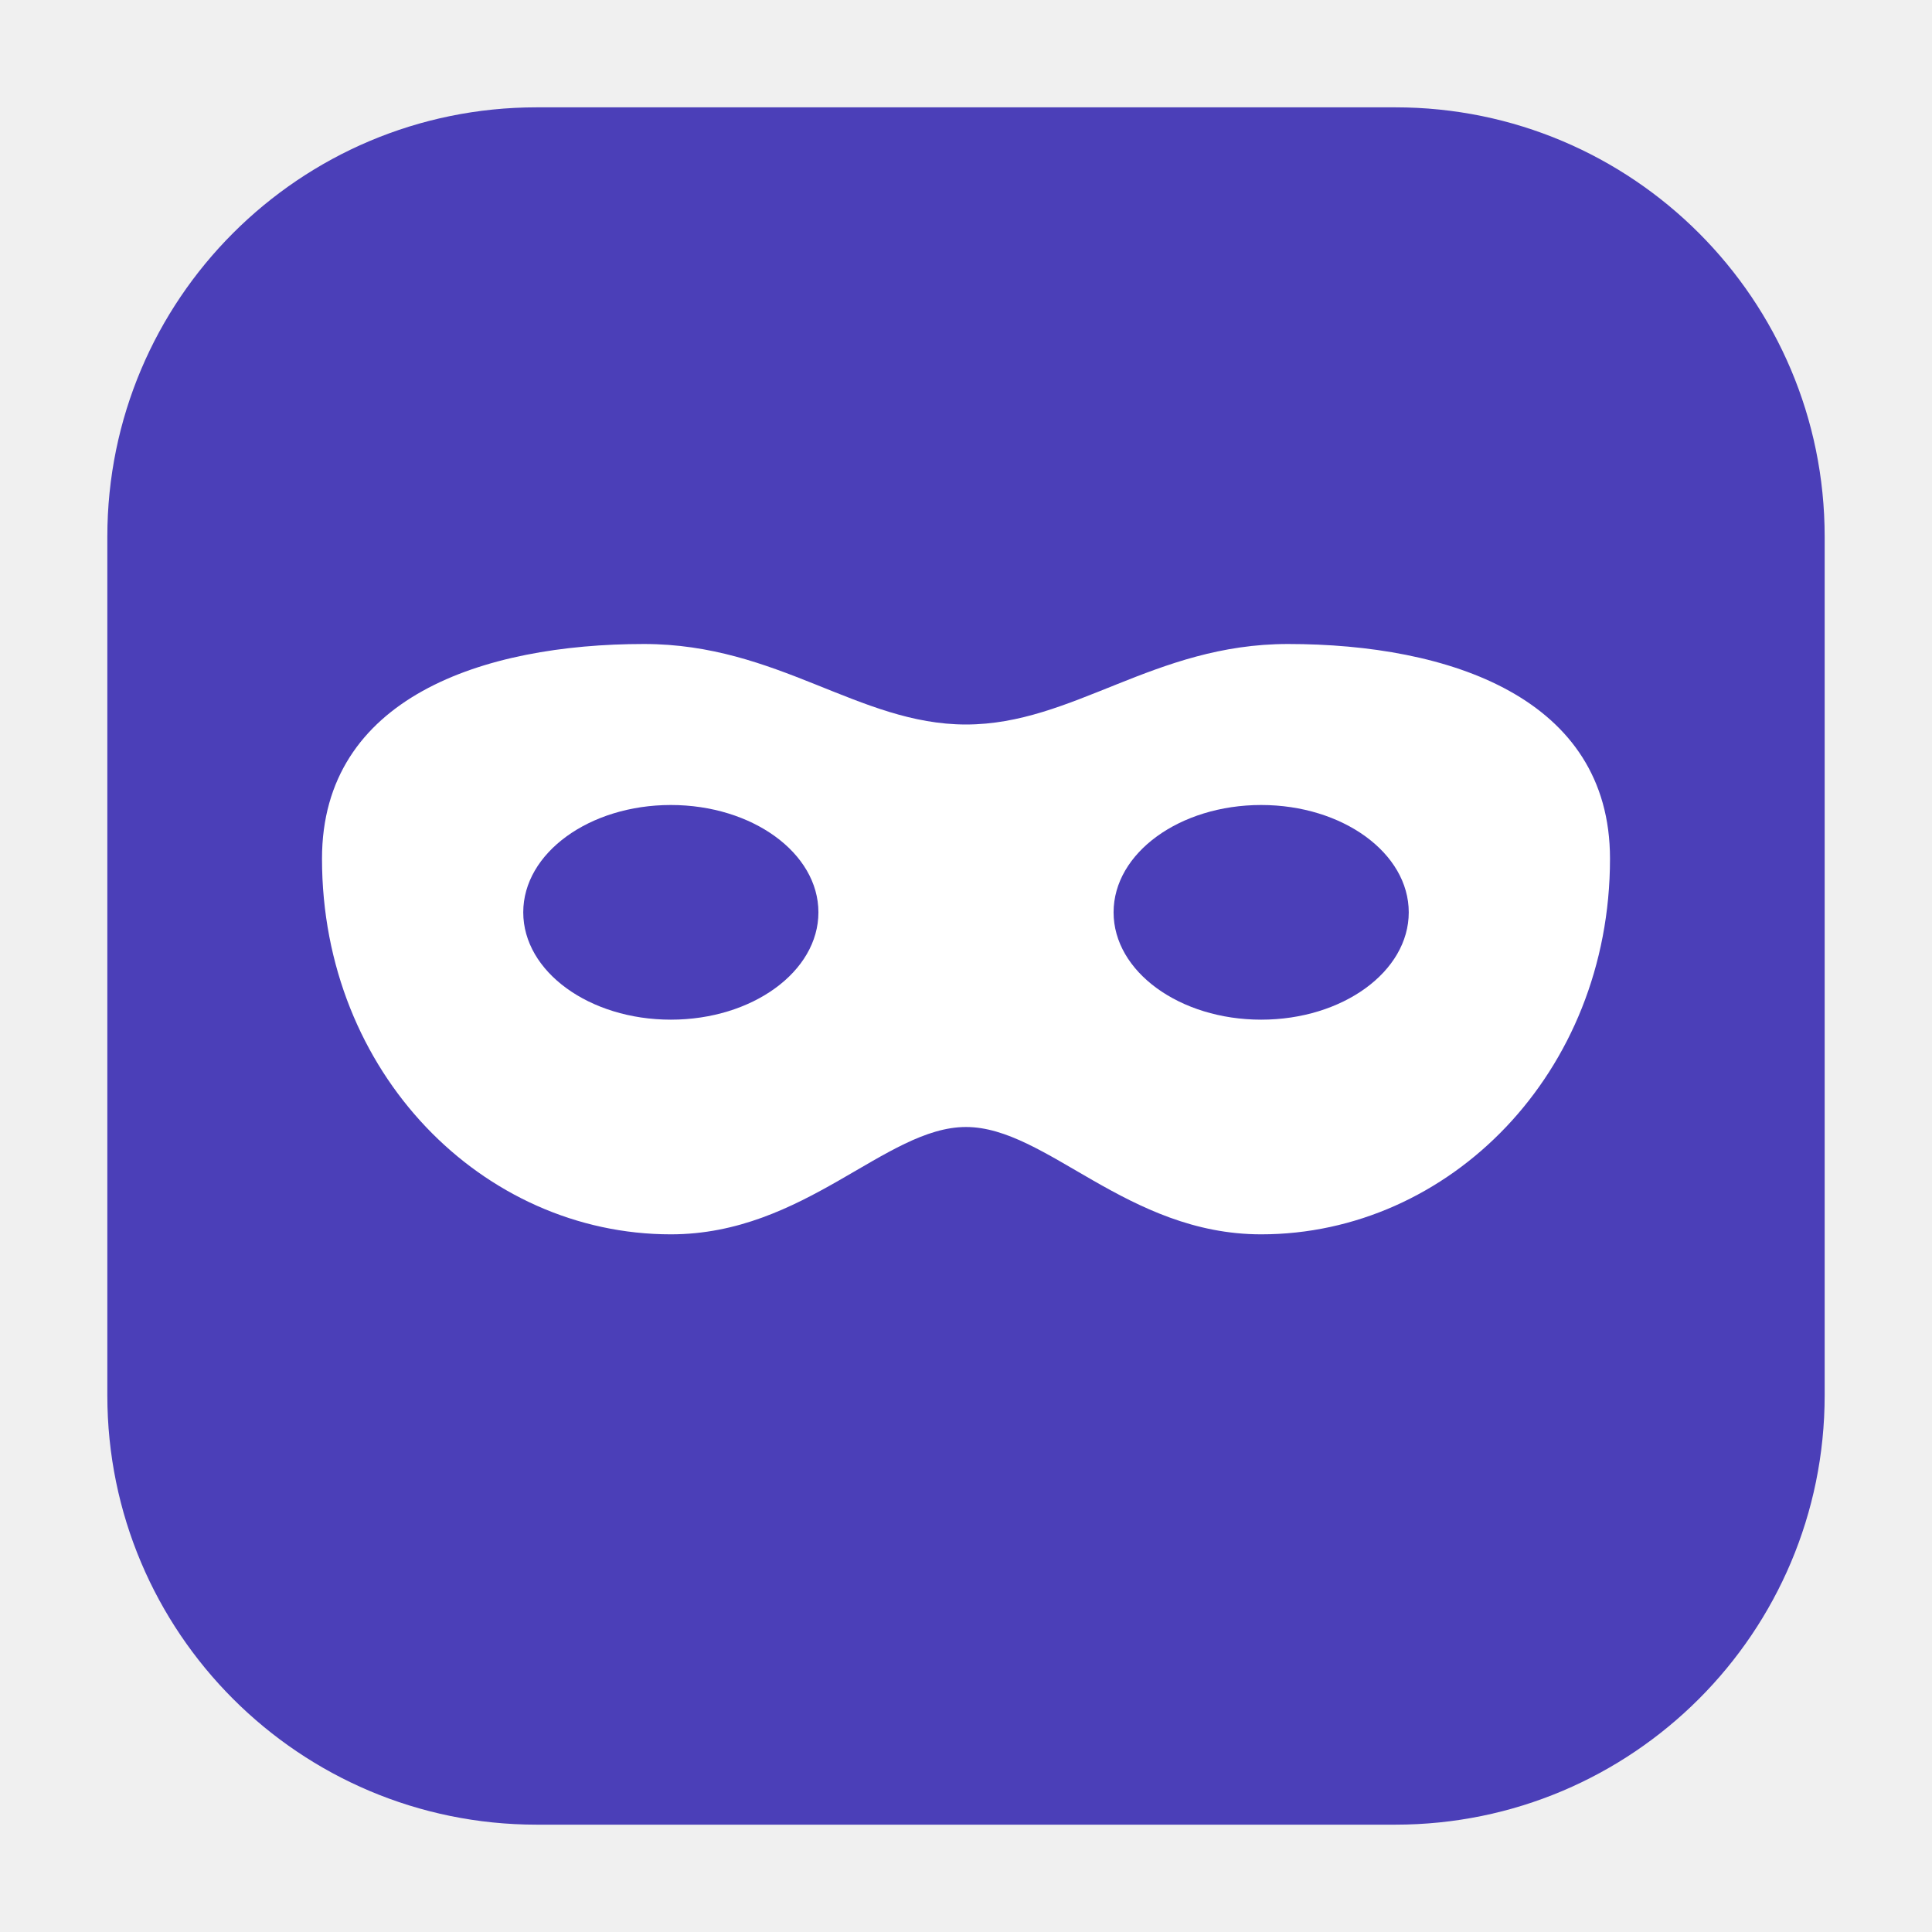
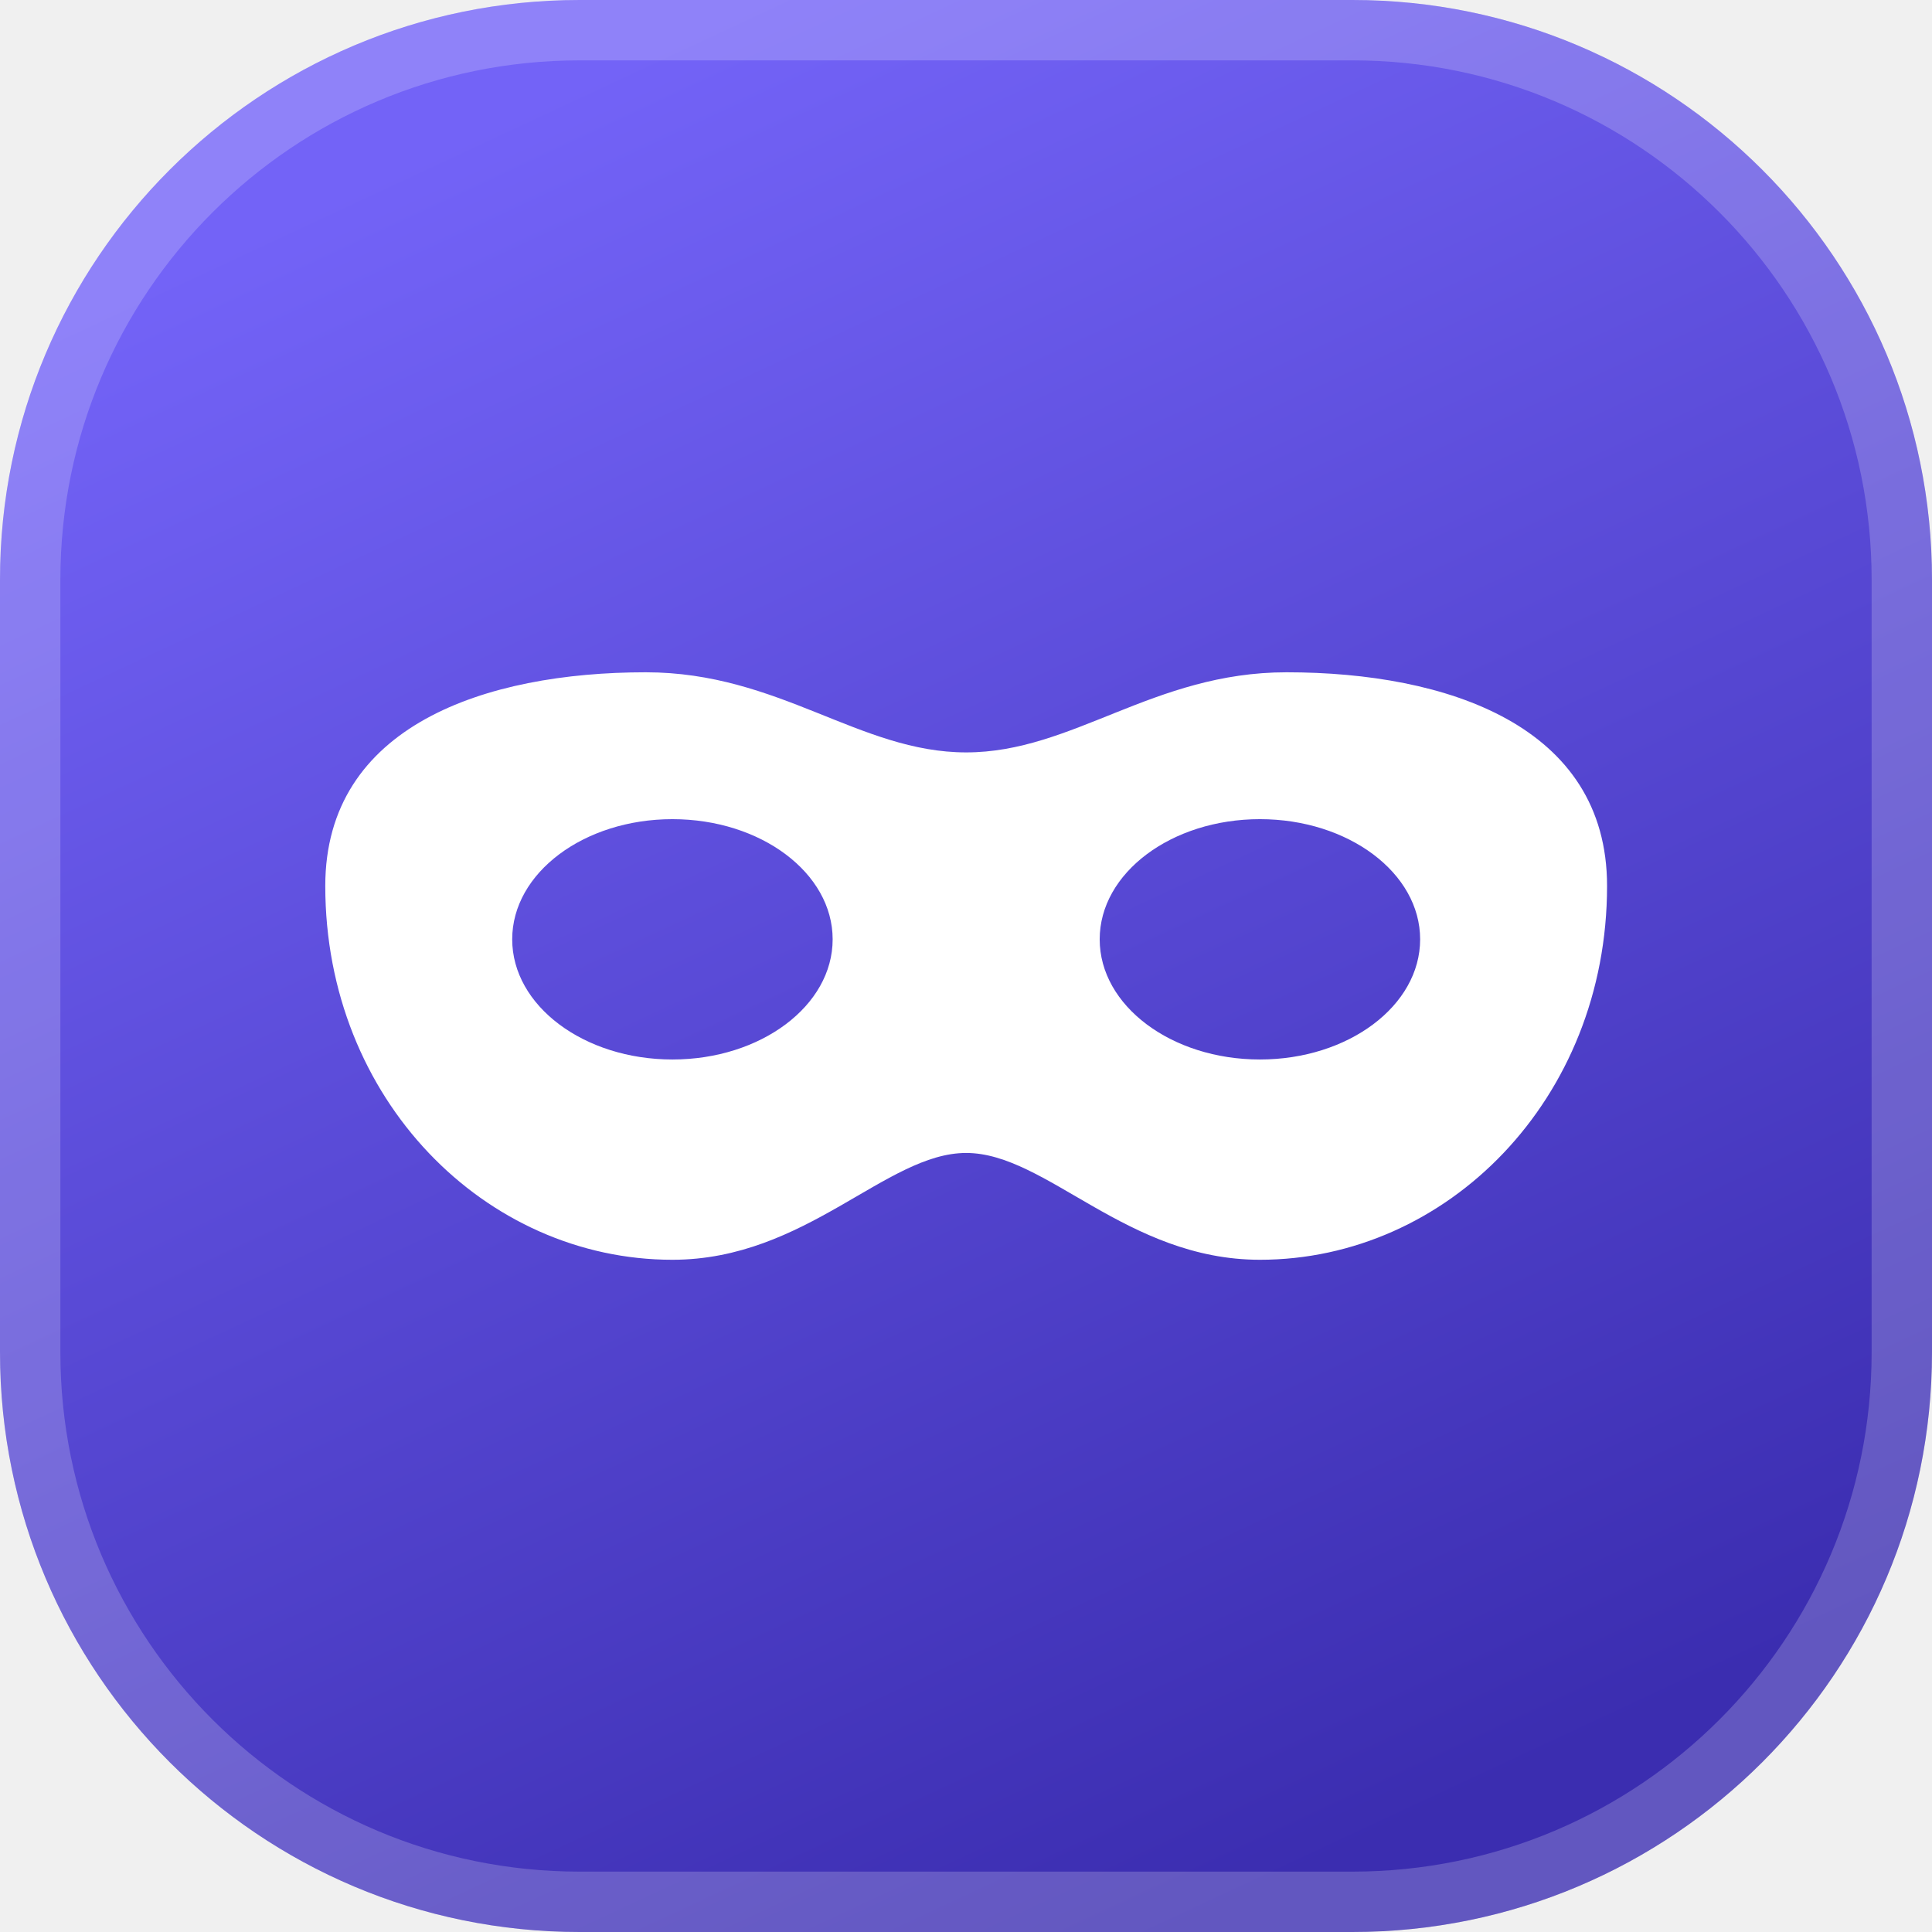
- <svg xmlns="http://www.w3.org/2000/svg" viewBox="0 0 72 72" width="144" height="144" role="img" aria-label="Antifaz logo">
-   <rect x="4" y="4" width="64" height="64" rx="16" fill="#4b3fb8" />
-   <path d="M12 32c0-6 6-8 12-8 5 0 8 3 12 3s7-3 12-3c6 0 12 2 12 8 0 8-6 14-13 14-5 0-8-4-11-4s-6 4-11 4c-7 0-13-6-13-14z" fill="#ffffff" />
-   <ellipse cx="25" cy="34" rx="5.5" ry="4" fill="#4b3fb8" />
-   <ellipse cx="47" cy="34" rx="5.5" ry="4" fill="#4b3fb8" />
+ <svg xmlns="http://www.w3.org/2000/svg" viewBox="0 0 32 32" width="128" height="128" role="img" aria-label="Antifaz">
+   <defs>
+     <linearGradient id="antifaz-tile" x1="0.29" y1="0.05" x2="0.71" y2="0.95">
+       <stop offset="0" stop-color="#7363f7" />
+       <stop offset="1" stop-color="#3b2db0" />
+     </linearGradient>
+   </defs>
+   <rect width="32" height="32" rx="9.6" fill="url(#antifaz-tile)" />
+   <rect x="0.5" y="0.5" width="31" height="31" rx="9.1" fill="none" stroke="#ffffff" stroke-opacity="0.2" />
+   <path transform="translate(0.08 0.52) scale(0.4423)" fill="#ffffff" fill-rule="evenodd" d="M12 32c0-6 6-8 12-8 5 0 8 3 12 3s7-3 12-3c6 0 12 2 12 8 0 8-6 14-13 14-5 0-8-4-11-4s-6 4-11 4c-7 0-13-6-13-14zM19 34a6 4.5 0 1 0 12 0a6 4.5 0 1 0-12 0zM41 34a6 4.5 0 1 0 12 0a6 4.5 0 1 0-12 0z" />
</svg>
